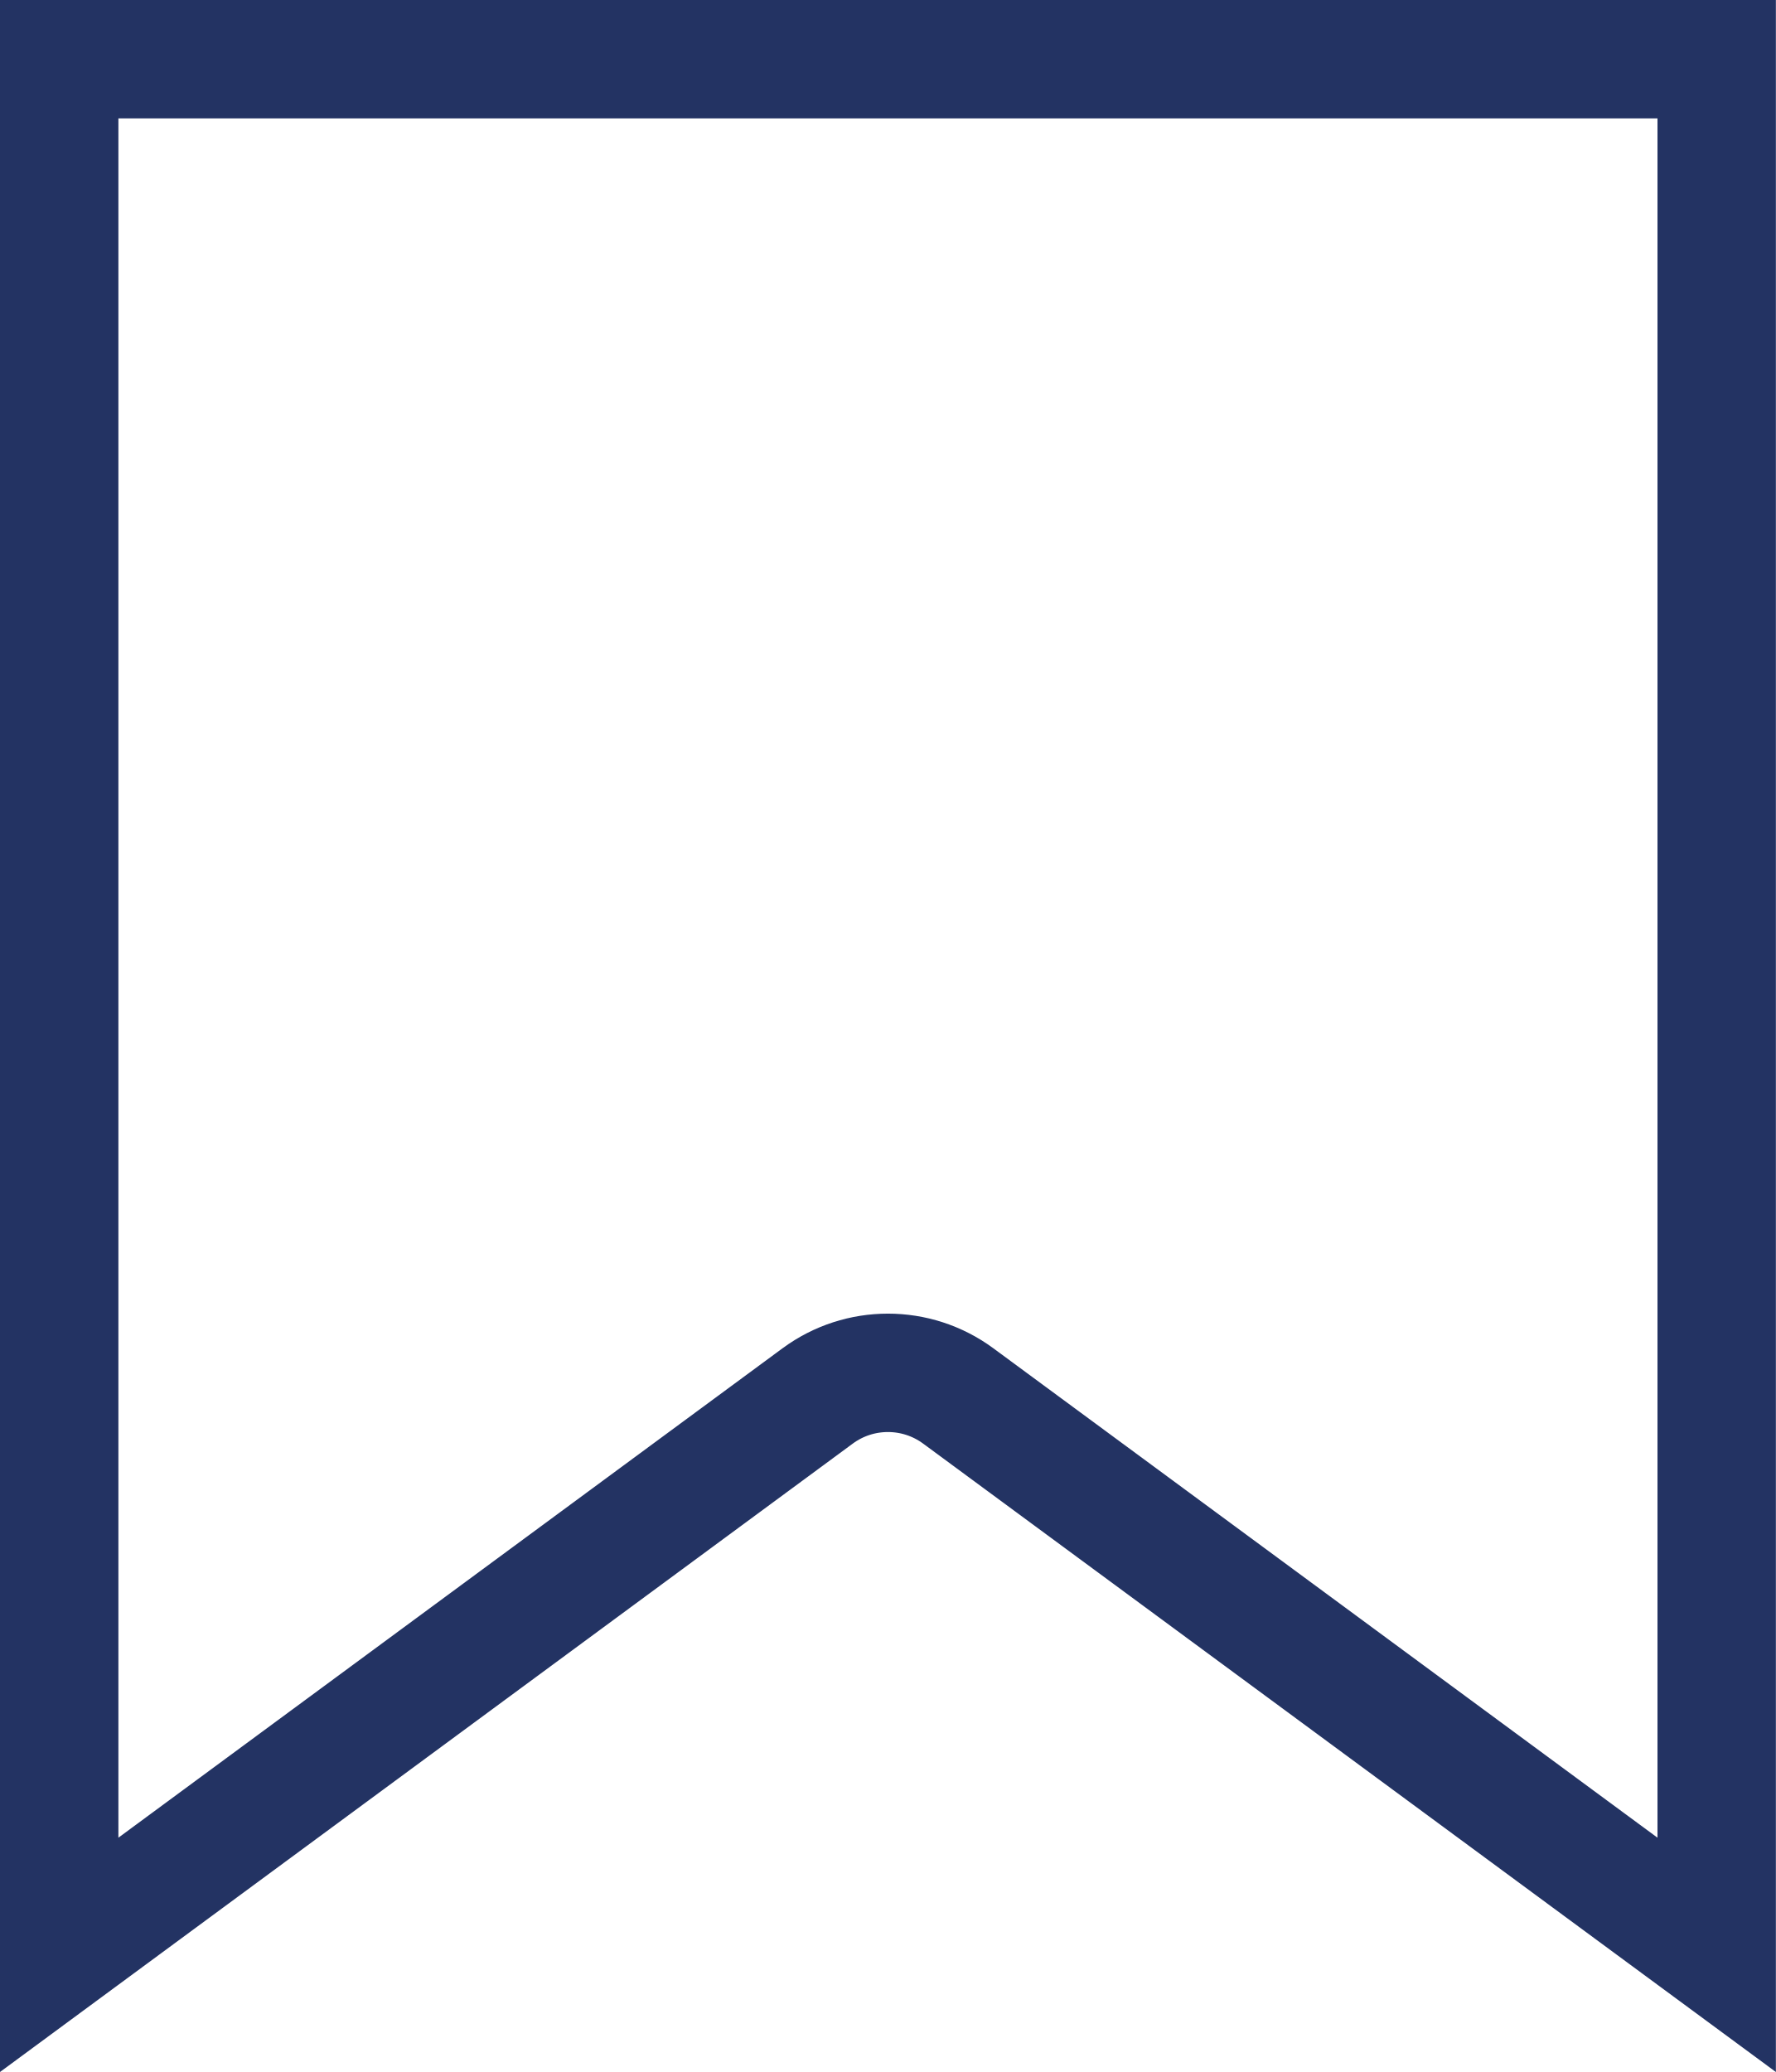
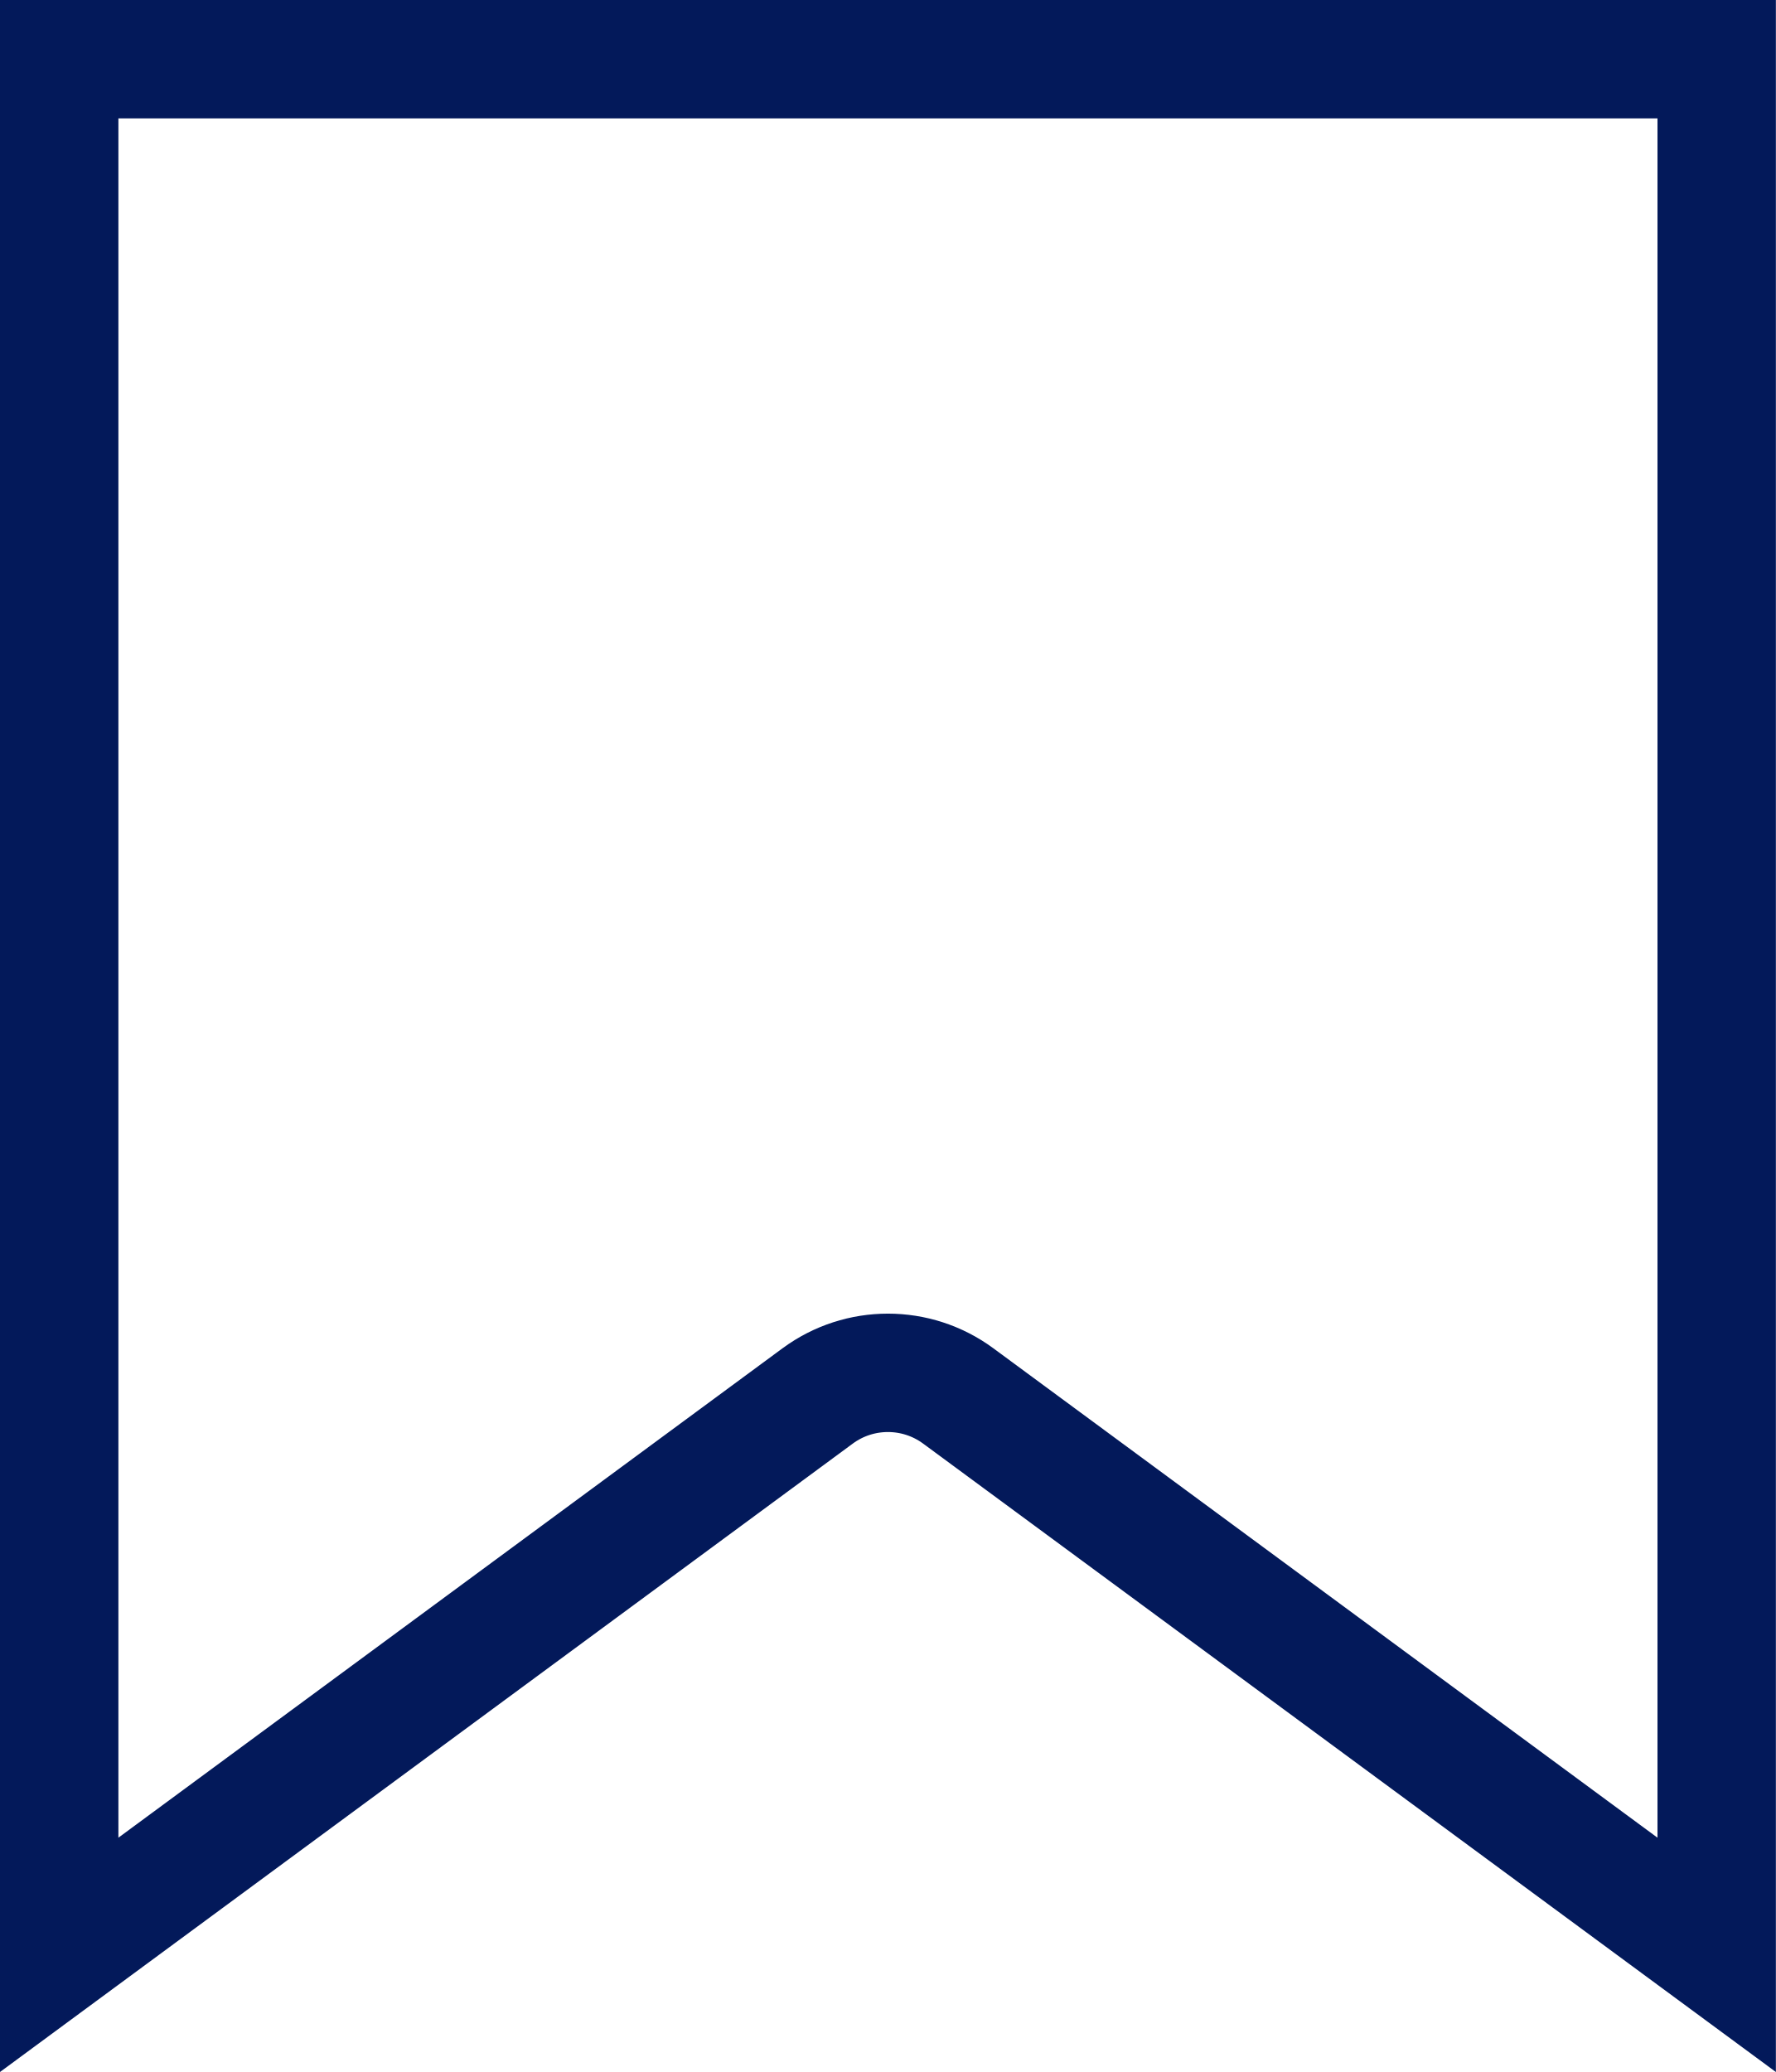
<svg xmlns="http://www.w3.org/2000/svg" width="30" height="35" viewBox="0 0 30 35" fill="none">
-   <path d="M1 1L29 1L29 33.021L16.186 23.579C15.481 23.06 14.519 23.06 13.814 23.579L1 33.021L1 1Z" stroke="#233363" stroke-width="2" />
+   <path d="M1 1L29 1L29 33.021L16.186 23.579C15.481 23.06 14.519 23.06 13.814 23.579L1 33.021L1 1Z" stroke="#03195A" stroke-width="2" />
</svg>
